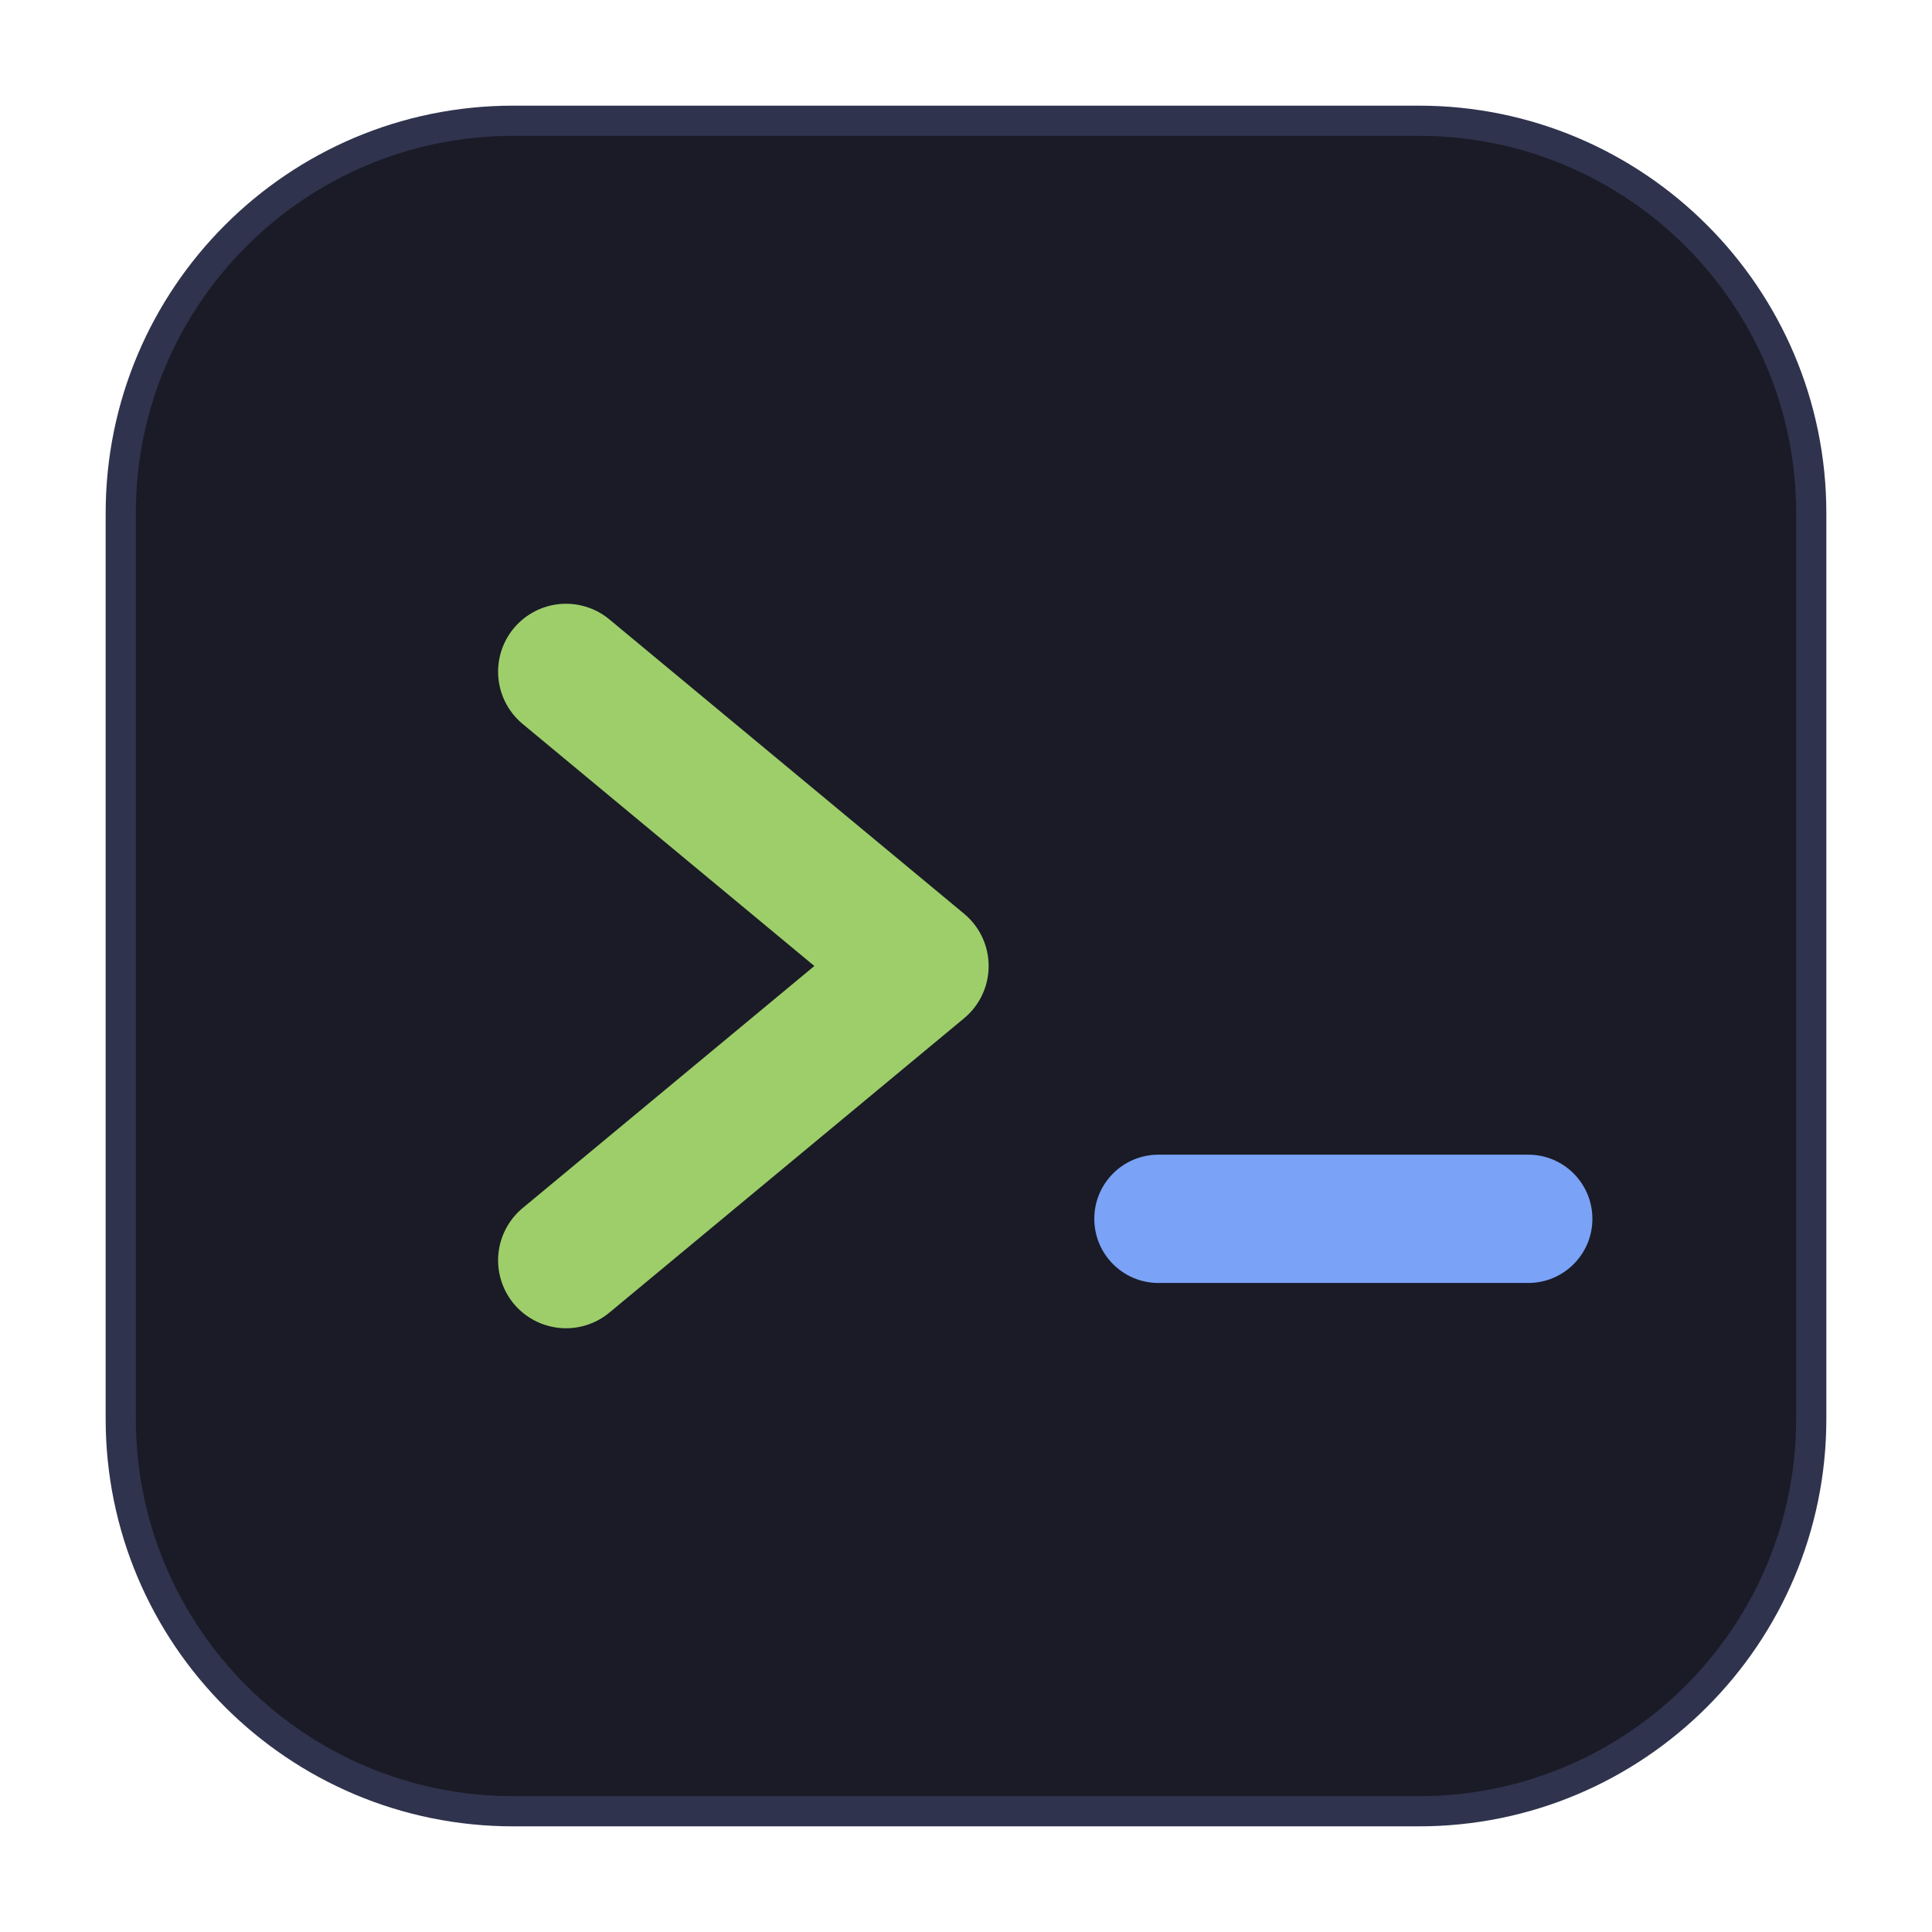
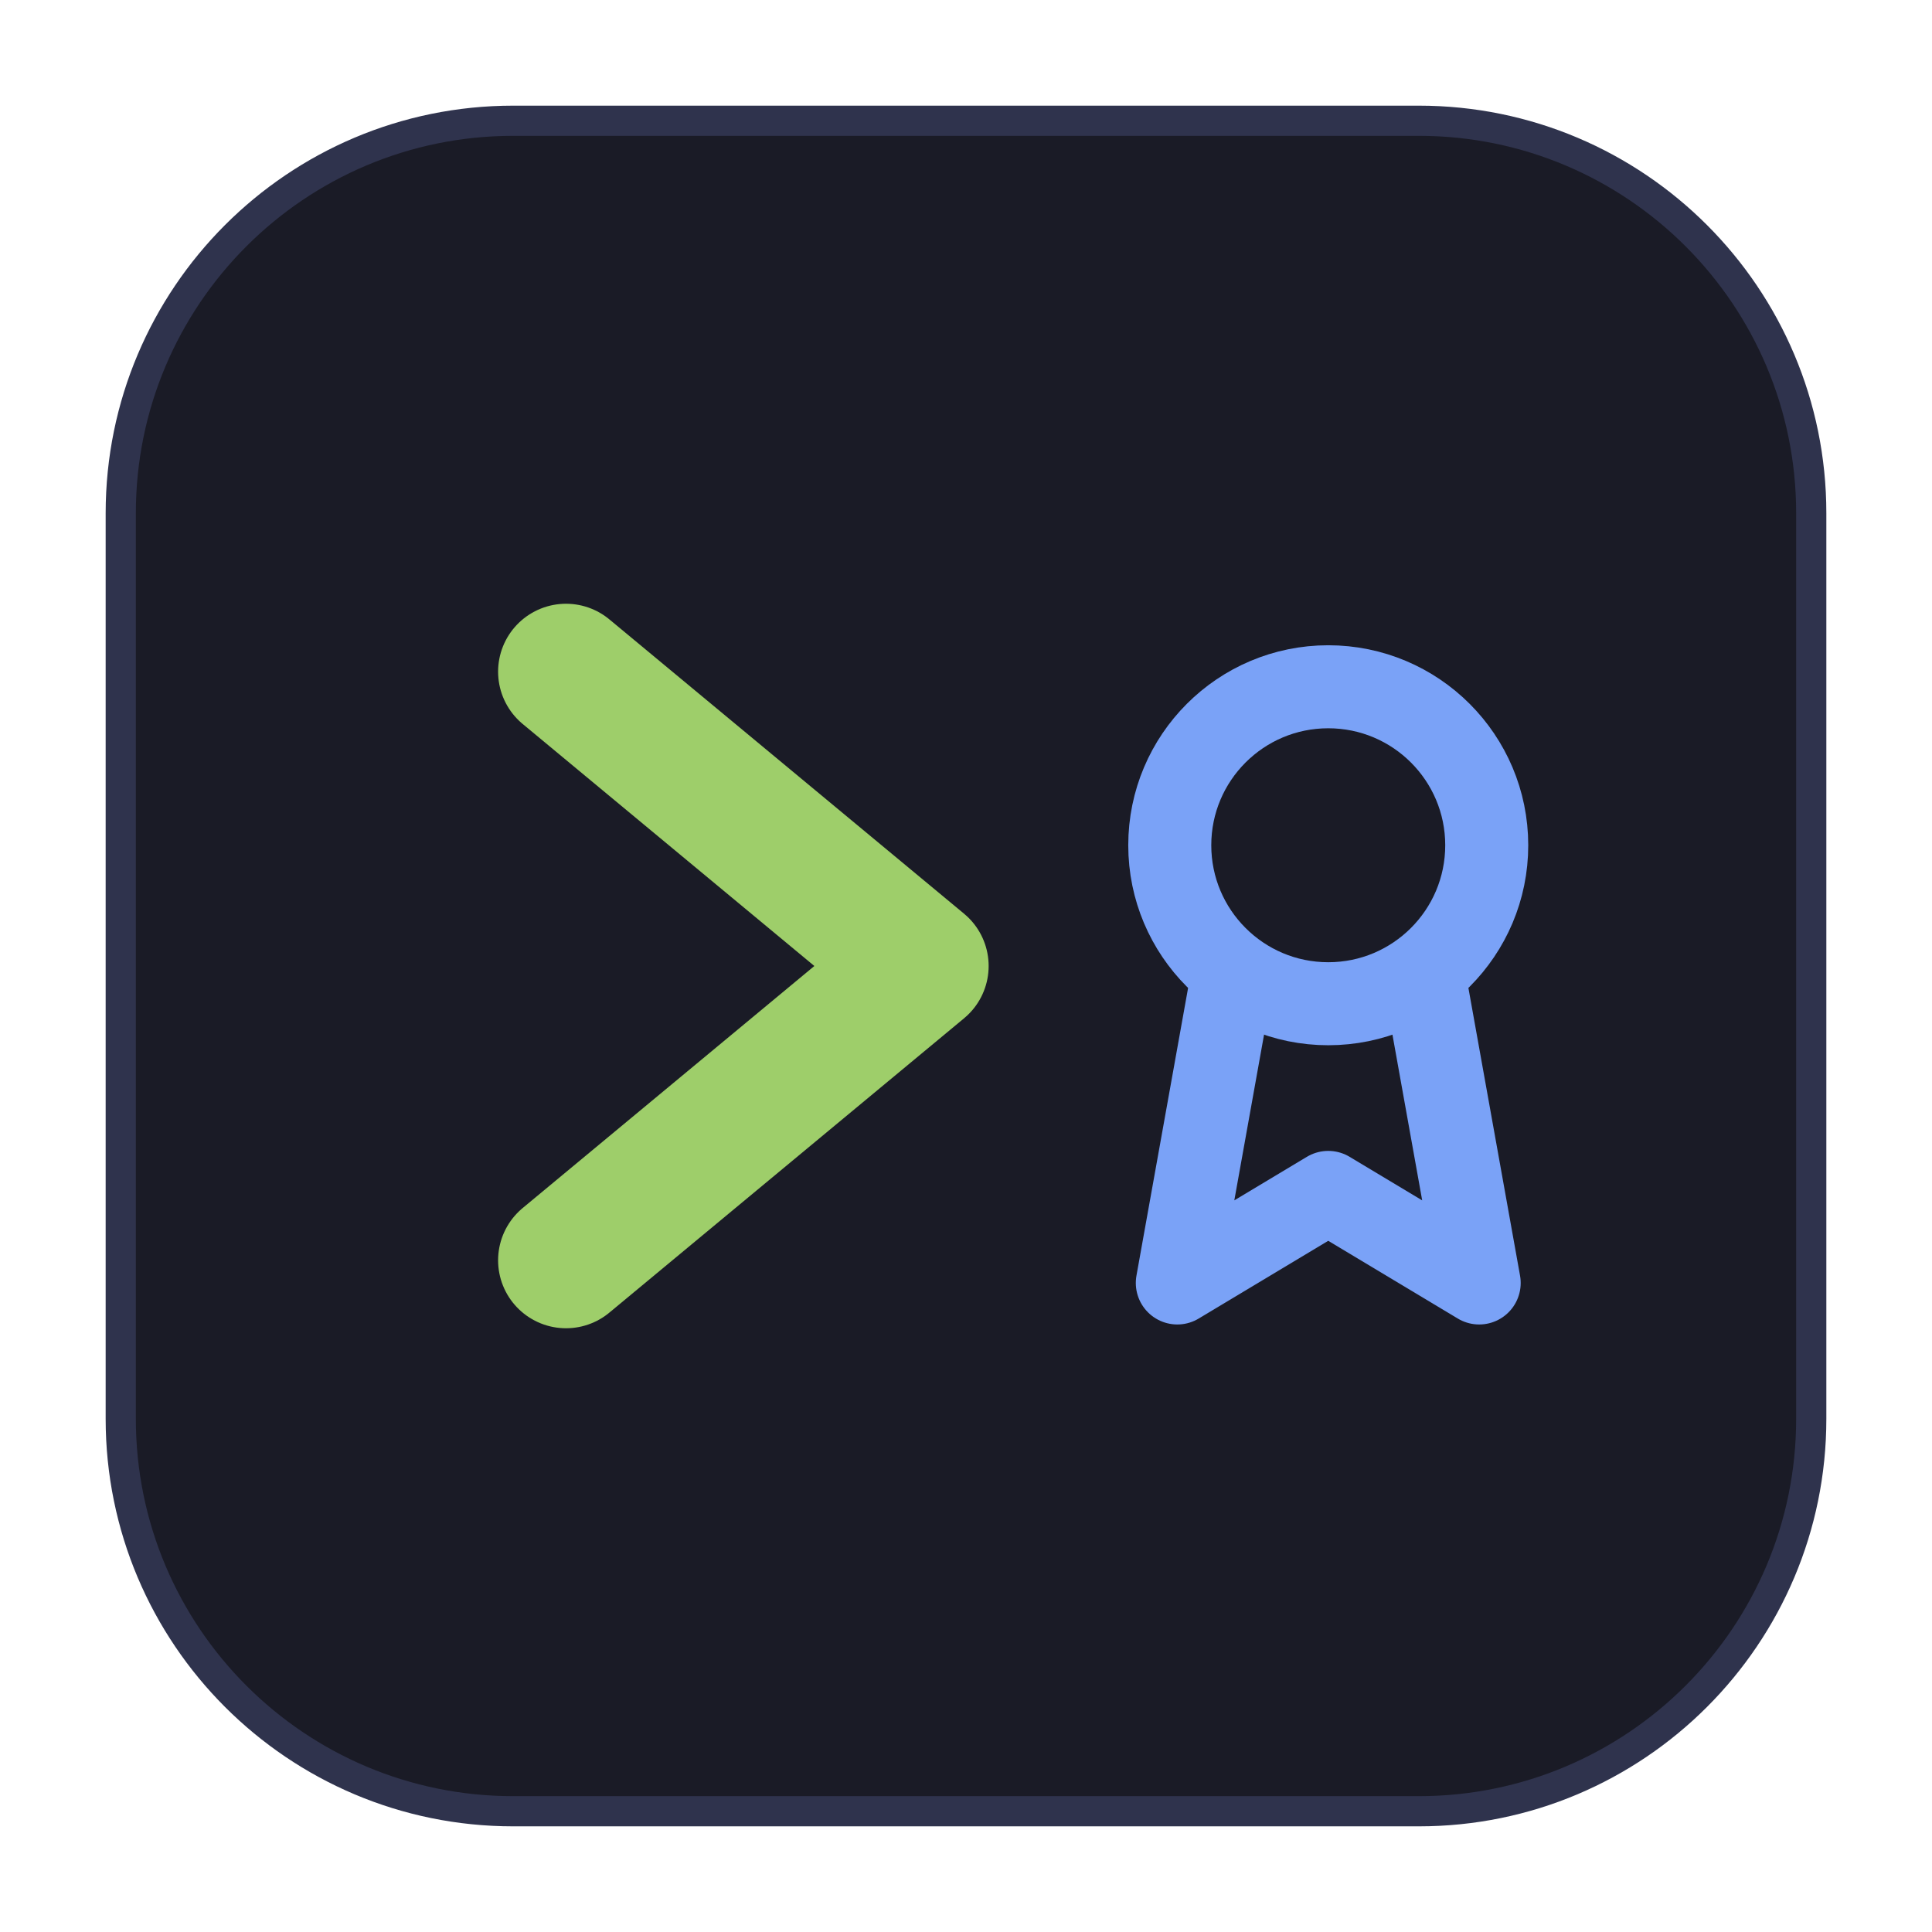
<svg xmlns="http://www.w3.org/2000/svg" viewBox="0 0 512 512" width="512" height="512" role="img" aria-label="tui-tools">
  <rect x="32" y="32" width="448" height="448" rx="104" ry="104" fill="#1a1b26" stroke="#2f334d" stroke-width="8" />
  <polyline points="150,178 244,256 150,334" fill="none" stroke="#9ece6a" stroke-width="36" stroke-linecap="round" stroke-linejoin="round" />
-   <rect x="290" y="306" width="132" height="34" rx="17" fill="#7aa2f7" />
+   <circle cx="352" cy="224" r="42" fill="#1a1b26" stroke="#7aa2f7" stroke-width="22" />
+   <path d="M326 262 L312 340 L352 316 L392 340 L378 262" fill="none" stroke="#7aa2f7" stroke-width="22" stroke-linejoin="round" stroke-linecap="round" />
</svg>
